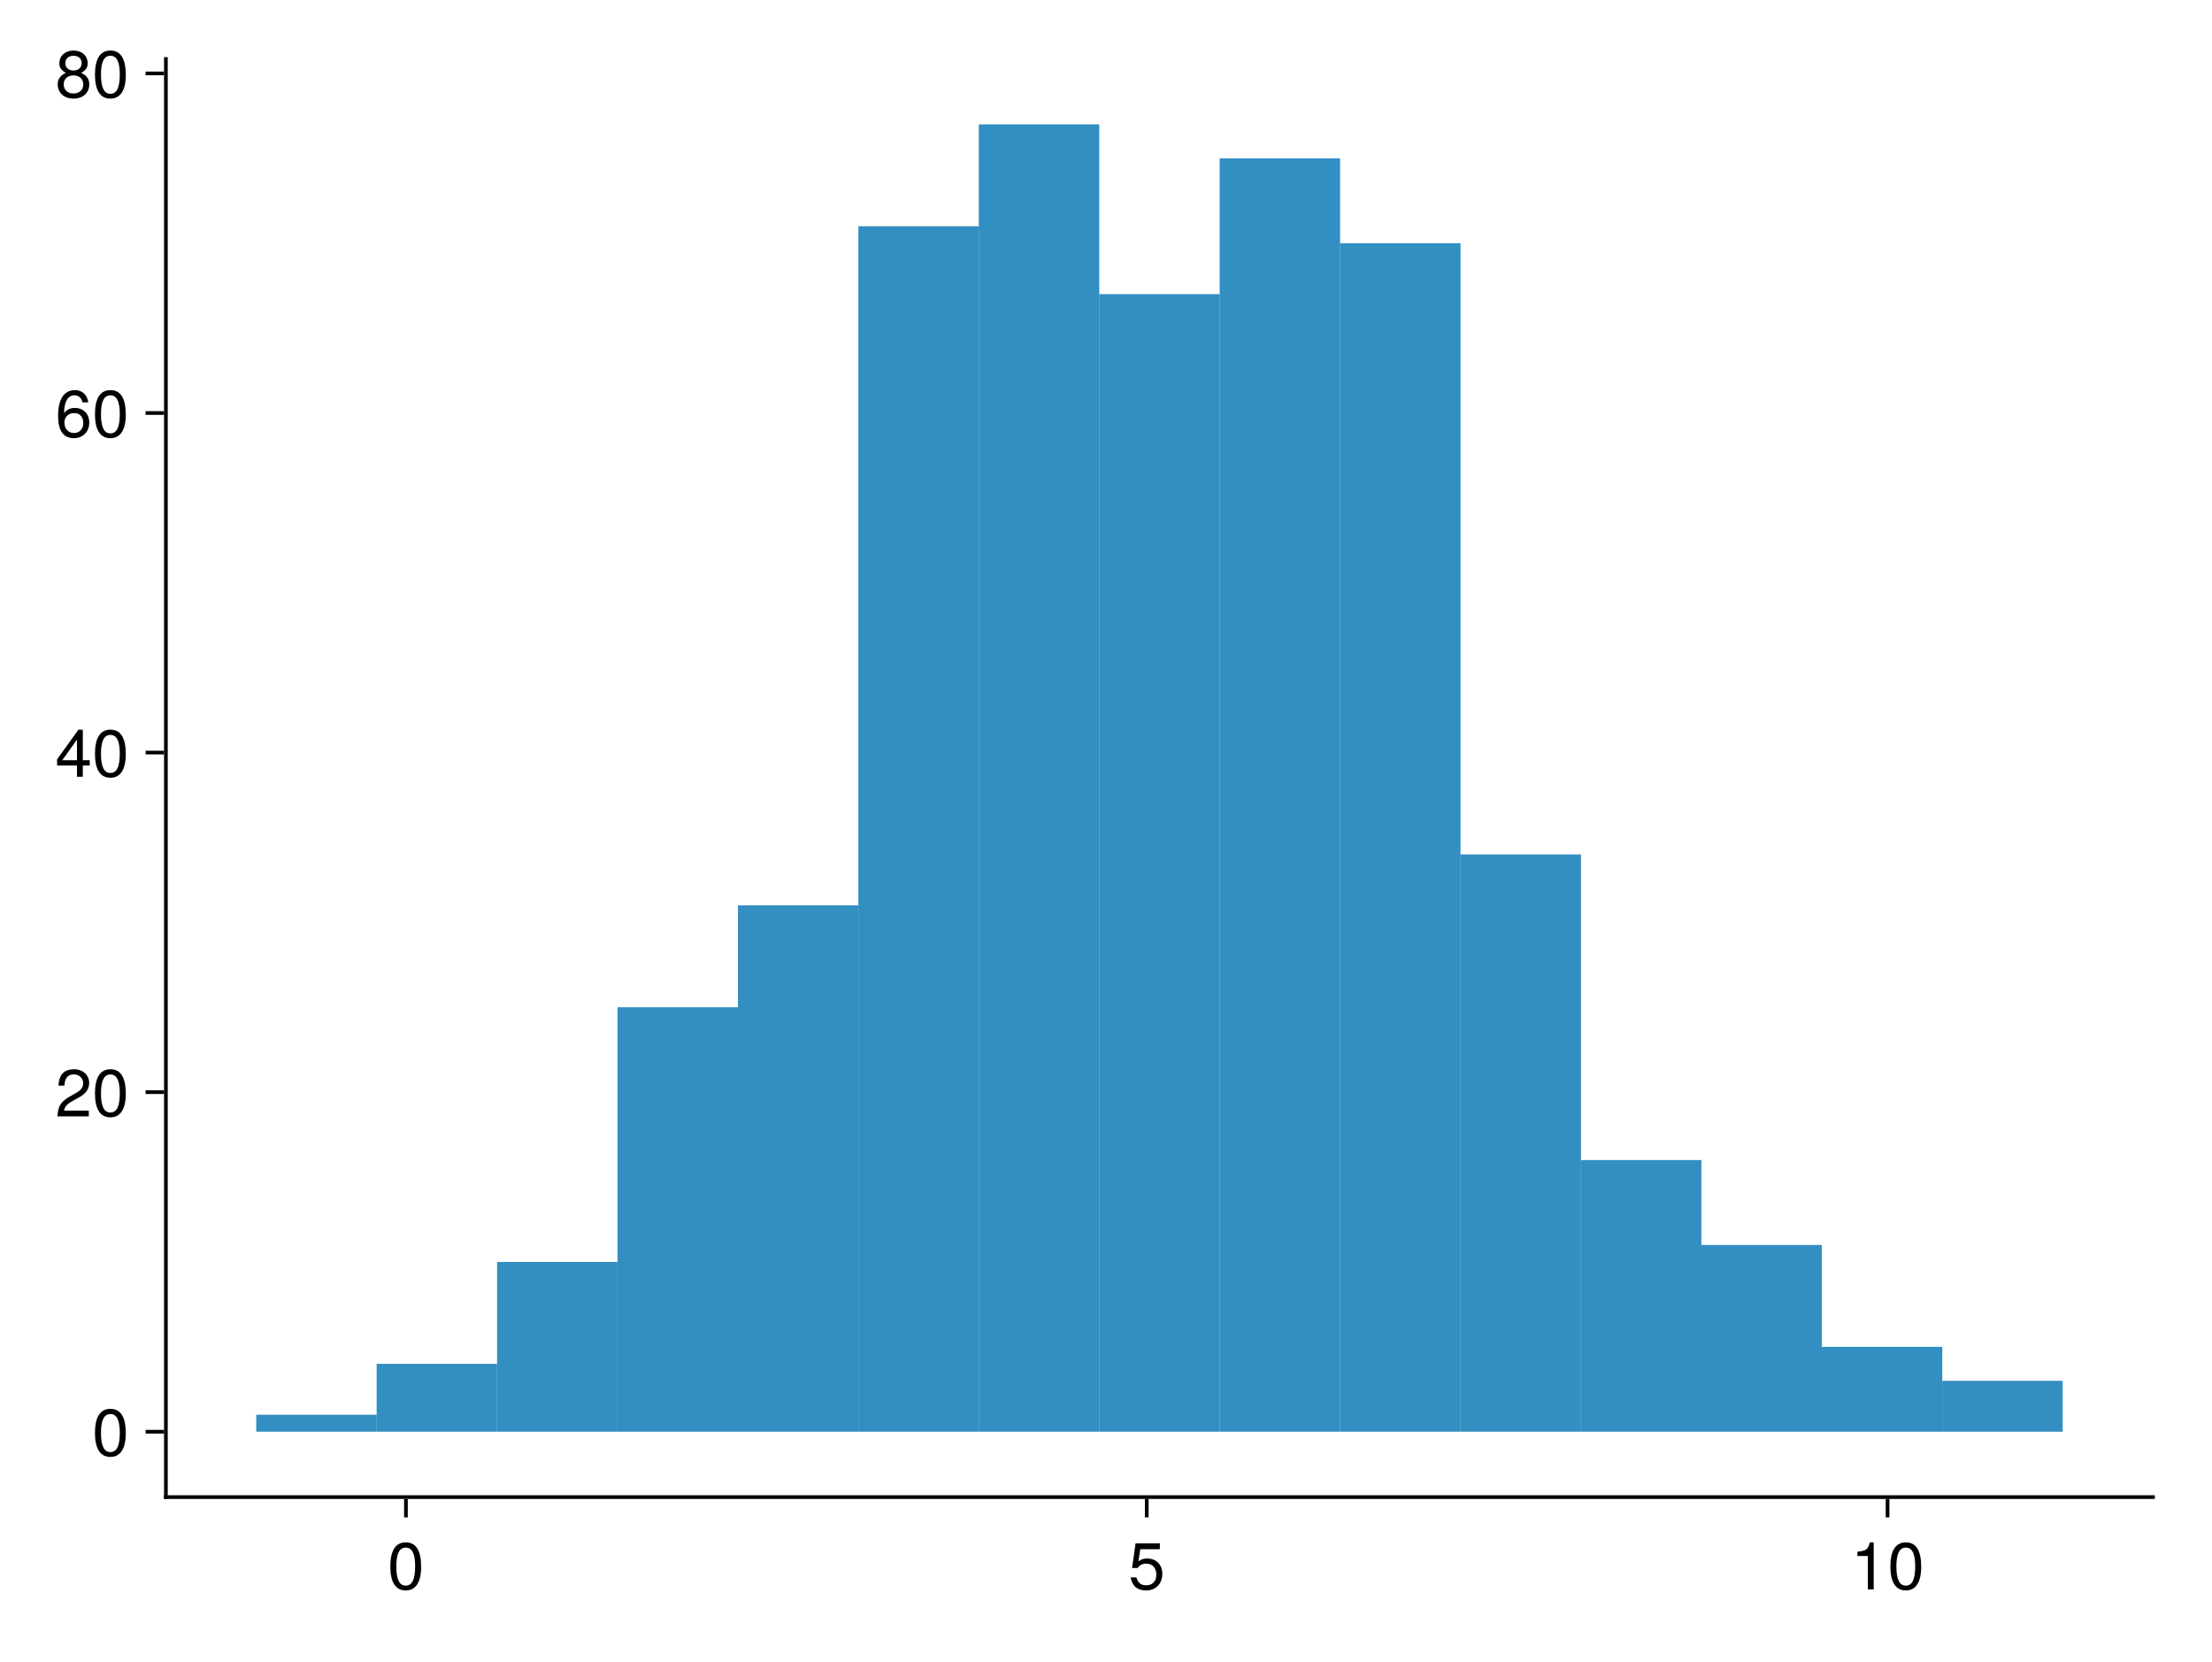
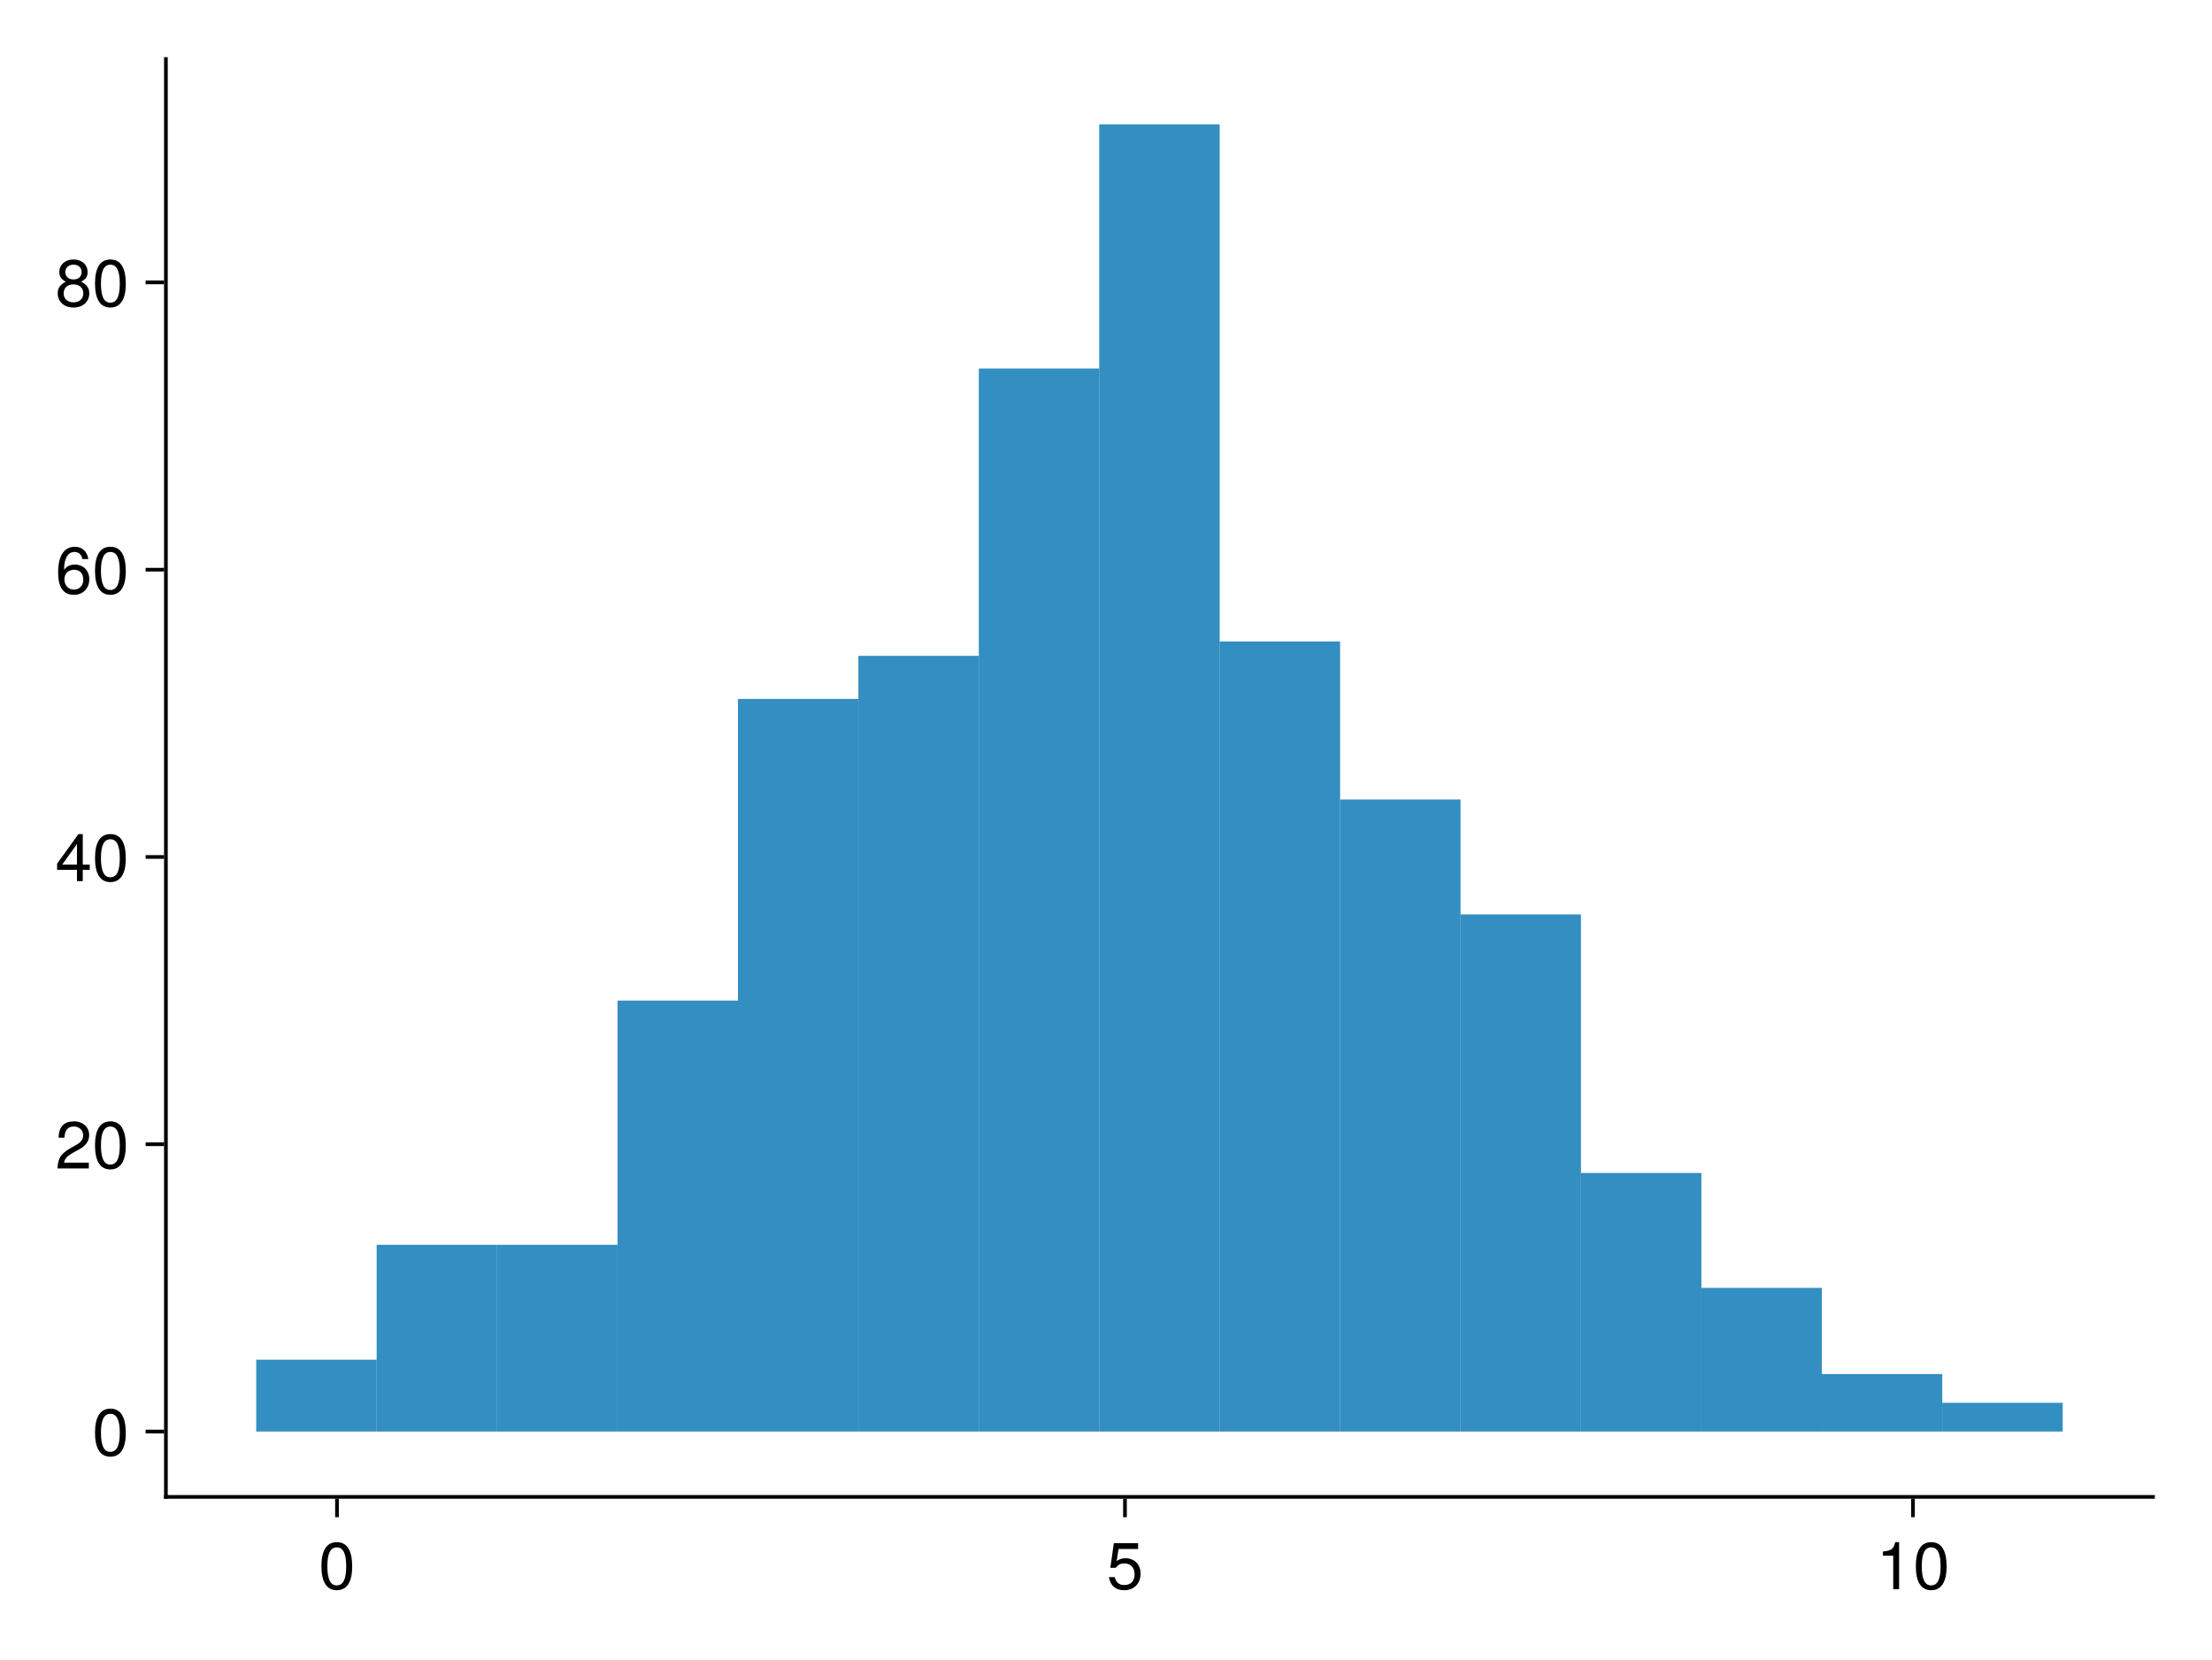
- <svg xmlns="http://www.w3.org/2000/svg" xmlns:xlink="http://www.w3.org/1999/xlink" width="450" height="338" viewBox="0 0 450 338">
+ <svg xmlns="http://www.w3.org/2000/svg" xmlns:xlink="http://www.w3.org/1999/xlink" width="600" height="450" viewBox="0 0 600 450">
  <defs>
    <g>
-       <g id="glyph-0-0-d0967e91">
-         <path d="M 6.844 -4.609 C 6.844 -1.453 5.734 0.203 3.719 0.203 C 1.656 0.203 0.578 -1.453 0.578 -4.688 C 0.578 -7.891 1.641 -9.578 3.719 -9.578 C 5.797 -9.578 6.844 -7.922 6.844 -4.609 Z M 5.625 -4.719 C 5.625 -7.281 5 -8.516 3.719 -8.516 C 2.438 -8.516 1.797 -7.297 1.797 -4.672 C 1.797 -2.047 2.438 -0.781 3.688 -0.781 C 5.016 -0.781 5.625 -2 5.625 -4.719 Z M 5.625 -4.719 " />
+       <g id="glyph-0-0-95ebbaf8">
+         <path d="M 9.125 -6.141 C 9.125 -1.938 7.656 0.266 4.953 0.266 C 2.219 0.266 0.781 -1.938 0.781 -6.25 C 0.781 -10.531 2.203 -12.766 4.953 -12.766 C 7.719 -12.766 9.125 -10.562 9.125 -6.141 Z M 7.5 -6.281 C 7.5 -9.703 6.656 -11.359 4.953 -11.359 C 3.234 -11.359 2.391 -9.719 2.391 -6.234 C 2.391 -2.734 3.234 -1.047 4.906 -1.047 C 6.672 -1.047 7.5 -2.656 7.5 -6.281 Z M 7.5 -6.281 " />
      </g>
-       <g id="glyph-1-0-d0967e91">
-         <path d="M 6.922 -3.172 C 6.922 -1.141 5.578 0.203 3.641 0.203 C 1.938 0.203 0.859 -0.547 0.469 -2.453 C 0.469 -2.453 1.656 -2.453 1.656 -2.453 C 1.938 -1.375 2.578 -0.844 3.625 -0.844 C 4.906 -0.844 5.703 -1.641 5.703 -3.016 C 5.703 -4.422 4.906 -5.25 3.625 -5.25 C 2.875 -5.25 2.422 -5.016 1.859 -4.359 C 1.859 -4.359 0.766 -4.359 0.766 -4.359 C 0.766 -4.359 1.484 -9.375 1.484 -9.375 C 1.484 -9.375 6.422 -9.375 6.422 -9.375 C 6.422 -9.375 6.422 -8.188 6.422 -8.188 C 6.422 -8.188 2.438 -8.188 2.438 -8.188 C 2.438 -8.188 2.062 -5.719 2.062 -5.719 C 2.625 -6.125 3.156 -6.297 3.828 -6.297 C 5.672 -6.297 6.922 -5.062 6.922 -3.172 Z M 6.922 -3.172 " />
+       <g id="glyph-0-1-95ebbaf8">
+         <path d="M 9.234 -4.234 C 9.234 -1.531 7.438 0.266 4.859 0.266 C 2.594 0.266 1.156 -0.734 0.625 -3.281 C 0.625 -3.281 2.219 -3.281 2.219 -3.281 C 2.594 -1.844 3.438 -1.141 4.828 -1.141 C 6.547 -1.141 7.609 -2.172 7.609 -4.016 C 7.609 -5.906 6.531 -7 4.828 -7 C 3.828 -7 3.219 -6.703 2.484 -5.812 C 2.484 -5.812 1.031 -5.812 1.031 -5.812 C 1.031 -5.812 1.984 -12.484 1.984 -12.484 C 1.984 -12.484 8.562 -12.484 8.562 -12.484 C 8.562 -12.484 8.562 -10.922 8.562 -10.922 C 8.562 -10.922 3.266 -10.922 3.266 -10.922 C 3.266 -10.922 2.75 -7.625 2.75 -7.625 C 3.484 -8.172 4.219 -8.406 5.109 -8.406 C 7.562 -8.406 9.234 -6.75 9.234 -4.234 Z M 9.234 -4.234 " />
      </g>
-       <g id="glyph-1-1-d0967e91">
-         <path d="M 4.688 0 C 4.688 0 3.5 0 3.5 0 C 3.5 0 3.5 -6.812 3.5 -6.812 C 3.5 -6.812 1.375 -6.812 1.375 -6.812 C 1.375 -6.812 1.375 -7.672 1.375 -7.672 C 3.219 -7.891 3.484 -8.094 3.906 -9.578 C 3.906 -9.578 4.688 -9.578 4.688 -9.578 C 4.688 -9.578 4.688 0 4.688 0 Z M 4.688 0 " />
+       <g id="glyph-0-2-95ebbaf8">
+         <path d="M 6.25 0 C 6.25 0 4.656 0 4.656 0 C 4.656 0 4.656 -9.094 4.656 -9.094 C 4.656 -9.094 1.844 -9.094 1.844 -9.094 C 1.844 -9.094 1.844 -10.219 1.844 -10.219 C 4.281 -10.531 4.641 -10.797 5.203 -12.766 C 5.203 -12.766 6.25 -12.766 6.25 -12.766 C 6.25 -12.766 6.25 0 6.25 0 Z M 6.25 0 " />
      </g>
-       <g id="glyph-1-2-d0967e91">
-         <path d="M 6.844 -4.609 C 6.844 -1.453 5.734 0.203 3.719 0.203 C 1.656 0.203 0.578 -1.453 0.578 -4.688 C 0.578 -7.891 1.641 -9.578 3.719 -9.578 C 5.797 -9.578 6.844 -7.922 6.844 -4.609 Z M 5.625 -4.719 C 5.625 -7.281 5 -8.516 3.719 -8.516 C 2.438 -8.516 1.797 -7.297 1.797 -4.672 C 1.797 -2.047 2.438 -0.781 3.688 -0.781 C 5.016 -0.781 5.625 -2 5.625 -4.719 Z M 5.625 -4.719 " />
+       <g id="glyph-1-0-95ebbaf8">
+         <path d="M 9.125 -6.141 C 9.125 -1.938 7.656 0.266 4.953 0.266 C 2.219 0.266 0.781 -1.938 0.781 -6.25 C 0.781 -10.531 2.203 -12.766 4.953 -12.766 C 7.719 -12.766 9.125 -10.562 9.125 -6.141 Z M 7.5 -6.281 C 7.5 -9.703 6.656 -11.359 4.953 -11.359 C 3.234 -11.359 2.391 -9.719 2.391 -6.234 C 2.391 -2.734 3.234 -1.047 4.906 -1.047 C 6.672 -1.047 7.5 -2.656 7.5 -6.281 Z M 7.5 -6.281 " />
      </g>
-       <g id="glyph-2-0-d0967e91">
-         <path d="M 6.844 -4.609 C 6.844 -1.453 5.734 0.203 3.719 0.203 C 1.656 0.203 0.578 -1.453 0.578 -4.688 C 0.578 -7.891 1.641 -9.578 3.719 -9.578 C 5.797 -9.578 6.844 -7.922 6.844 -4.609 Z M 5.625 -4.719 C 5.625 -7.281 5 -8.516 3.719 -8.516 C 2.438 -8.516 1.797 -7.297 1.797 -4.672 C 1.797 -2.047 2.438 -0.781 3.688 -0.781 C 5.016 -0.781 5.625 -2 5.625 -4.719 Z M 5.625 -4.719 " />
+       <g id="glyph-2-0-95ebbaf8">
+         <path d="M 9.203 -9.016 C 9.203 -7.453 8.281 -6.125 6.5 -5.172 C 6.5 -5.172 4.703 -4.188 4.703 -4.188 C 3.125 -3.281 2.562 -2.609 2.391 -1.562 C 2.391 -1.562 9.109 -1.562 9.109 -1.562 C 9.109 -1.562 9.109 0 9.109 0 C 9.109 0 0.609 0 0.609 0 C 0.75 -2.812 1.531 -4.016 4.188 -5.531 C 4.188 -5.531 5.844 -6.469 5.844 -6.469 C 6.984 -7.109 7.578 -7.969 7.578 -8.984 C 7.578 -10.344 6.5 -11.375 5.062 -11.375 C 3.484 -11.375 2.609 -10.469 2.484 -8.328 C 2.484 -8.328 0.906 -8.328 0.906 -8.328 C 0.984 -11.438 2.5 -12.766 5.109 -12.766 C 7.531 -12.766 9.203 -11.172 9.203 -9.016 Z M 9.203 -9.016 " />
      </g>
-       <g id="glyph-3-0-d0967e91">
-         <path d="M 6.906 -6.766 C 6.906 -5.594 6.203 -4.594 4.875 -3.875 C 4.875 -3.875 3.531 -3.141 3.531 -3.141 C 2.344 -2.453 1.922 -1.953 1.797 -1.172 C 1.797 -1.172 6.828 -1.172 6.828 -1.172 C 6.828 -1.172 6.828 0 6.828 0 C 6.828 0 0.453 0 0.453 0 C 0.562 -2.109 1.141 -3.016 3.141 -4.141 C 3.141 -4.141 4.391 -4.844 4.391 -4.844 C 5.234 -5.328 5.688 -5.984 5.688 -6.734 C 5.688 -7.766 4.875 -8.531 3.797 -8.531 C 2.625 -8.531 1.953 -7.859 1.859 -6.25 C 1.859 -6.25 0.672 -6.25 0.672 -6.25 C 0.75 -8.578 1.875 -9.578 3.828 -9.578 C 5.641 -9.578 6.906 -8.391 6.906 -6.766 Z M 6.906 -6.766 " />
+       <g id="glyph-3-0-95ebbaf8">
+         <path d="M 9.359 -3.062 C 9.359 -3.062 7.469 -3.062 7.469 -3.062 C 7.469 -3.062 7.469 0 7.469 0 C 7.469 0 5.891 0 5.891 0 C 5.891 0 5.891 -3.062 5.891 -3.062 C 5.891 -3.062 0.5 -3.062 0.5 -3.062 C 0.5 -3.062 0.5 -4.734 0.5 -4.734 C 0.5 -4.734 6.297 -12.766 6.297 -12.766 C 6.297 -12.766 7.469 -12.766 7.469 -12.766 C 7.469 -12.766 7.469 -4.484 7.469 -4.484 C 7.469 -4.484 9.359 -4.484 9.359 -4.484 C 9.359 -4.484 9.359 -3.062 9.359 -3.062 Z M 5.891 -4.484 C 5.891 -4.484 5.891 -10.062 5.891 -10.062 C 5.891 -10.062 1.891 -4.484 1.891 -4.484 C 1.891 -4.484 5.891 -4.484 5.891 -4.484 Z M 5.891 -4.484 " />
      </g>
-       <g id="glyph-4-0-d0967e91">
-         <path d="M 6.844 -4.609 C 6.844 -1.453 5.734 0.203 3.719 0.203 C 1.656 0.203 0.578 -1.453 0.578 -4.688 C 0.578 -7.891 1.641 -9.578 3.719 -9.578 C 5.797 -9.578 6.844 -7.922 6.844 -4.609 Z M 5.625 -4.719 C 5.625 -7.281 5 -8.516 3.719 -8.516 C 2.438 -8.516 1.797 -7.297 1.797 -4.672 C 1.797 -2.047 2.438 -0.781 3.688 -0.781 C 5.016 -0.781 5.625 -2 5.625 -4.719 Z M 5.625 -4.719 " />
+       <g id="glyph-4-0-95ebbaf8">
+         <path d="M 9.125 -6.141 C 9.125 -1.938 7.656 0.266 4.953 0.266 C 2.219 0.266 0.781 -1.938 0.781 -6.25 C 0.781 -10.531 2.203 -12.766 4.953 -12.766 C 7.719 -12.766 9.125 -10.562 9.125 -6.141 Z M 7.5 -6.281 C 7.5 -9.703 6.656 -11.359 4.953 -11.359 C 3.234 -11.359 2.391 -9.719 2.391 -6.234 C 2.391 -2.734 3.234 -1.047 4.906 -1.047 C 6.672 -1.047 7.5 -2.656 7.5 -6.281 Z M 7.5 -6.281 " />
      </g>
-       <g id="glyph-5-0-d0967e91">
-         <path d="M 7.016 -2.297 C 7.016 -2.297 5.609 -2.297 5.609 -2.297 C 5.609 -2.297 5.609 0 5.609 0 C 5.609 0 4.422 0 4.422 0 C 4.422 0 4.422 -2.297 4.422 -2.297 C 4.422 -2.297 0.375 -2.297 0.375 -2.297 C 0.375 -2.297 0.375 -3.547 0.375 -3.547 C 0.375 -3.547 4.719 -9.578 4.719 -9.578 C 4.719 -9.578 5.609 -9.578 5.609 -9.578 C 5.609 -9.578 5.609 -3.359 5.609 -3.359 C 5.609 -3.359 7.016 -3.359 7.016 -3.359 C 7.016 -3.359 7.016 -2.297 7.016 -2.297 Z M 4.422 -3.359 C 4.422 -3.359 4.422 -7.547 4.422 -7.547 C 4.422 -7.547 1.422 -3.359 1.422 -3.359 C 1.422 -3.359 4.422 -3.359 4.422 -3.359 Z M 4.422 -3.359 " />
+       <g id="glyph-5-0-95ebbaf8">
+         <path d="M 9.234 -3.953 C 9.234 -1.453 7.484 0.266 5.062 0.266 C 2.141 0.266 0.781 -1.844 0.781 -5.812 C 0.781 -10.266 2.375 -12.766 5.344 -12.766 C 7.297 -12.766 8.656 -11.516 8.969 -9.438 C 8.969 -9.438 7.375 -9.438 7.375 -9.438 C 7.125 -10.656 6.359 -11.359 5.234 -11.359 C 3.422 -11.359 2.406 -9.625 2.391 -6.516 C 3.078 -7.453 4.062 -7.938 5.328 -7.938 C 7.609 -7.938 9.234 -6.344 9.234 -3.953 Z M 7.609 -3.828 C 7.609 -5.547 6.656 -6.531 5.125 -6.531 C 3.562 -6.531 2.484 -5.516 2.484 -3.922 C 2.484 -2.281 3.594 -1.141 5.078 -1.141 C 6.531 -1.141 7.609 -2.234 7.609 -3.828 Z M 7.609 -3.828 " />
      </g>
-       <g id="glyph-5-1-d0967e91">
-         <path d="M 6.922 -2.969 C 6.922 -1.094 5.609 0.203 3.797 0.203 C 1.609 0.203 0.578 -1.375 0.578 -4.359 C 0.578 -7.688 1.781 -9.578 4.016 -9.578 C 5.469 -9.578 6.5 -8.641 6.719 -7.078 C 6.719 -7.078 5.531 -7.078 5.531 -7.078 C 5.344 -7.984 4.766 -8.516 3.922 -8.516 C 2.562 -8.516 1.812 -7.219 1.797 -4.891 C 2.312 -5.594 3.047 -5.953 4 -5.953 C 5.703 -5.953 6.922 -4.75 6.922 -2.969 Z M 5.703 -2.875 C 5.703 -4.156 5 -4.906 3.844 -4.906 C 2.672 -4.906 1.859 -4.125 1.859 -2.938 C 1.859 -1.719 2.703 -0.844 3.812 -0.844 C 4.906 -0.844 5.703 -1.672 5.703 -2.875 Z M 5.703 -2.875 " />
+       <g id="glyph-6-0-95ebbaf8">
+         <path d="M 9.125 -6.141 C 9.125 -1.938 7.656 0.266 4.953 0.266 C 2.219 0.266 0.781 -1.938 0.781 -6.25 C 0.781 -10.531 2.203 -12.766 4.953 -12.766 C 7.719 -12.766 9.125 -10.562 9.125 -6.141 Z M 7.5 -6.281 C 7.5 -9.703 6.656 -11.359 4.953 -11.359 C 3.234 -11.359 2.391 -9.719 2.391 -6.234 C 2.391 -2.734 3.234 -1.047 4.906 -1.047 C 6.672 -1.047 7.5 -2.656 7.5 -6.281 Z M 7.5 -6.281 " />
      </g>
-       <g id="glyph-6-0-d0967e91">
-         <path d="M 6.844 -4.609 C 6.844 -1.453 5.734 0.203 3.719 0.203 C 1.656 0.203 0.578 -1.453 0.578 -4.688 C 0.578 -7.891 1.641 -9.578 3.719 -9.578 C 5.797 -9.578 6.844 -7.922 6.844 -4.609 Z M 5.625 -4.719 C 5.625 -7.281 5 -8.516 3.719 -8.516 C 2.438 -8.516 1.797 -7.297 1.797 -4.672 C 1.797 -2.047 2.438 -0.781 3.688 -0.781 C 5.016 -0.781 5.625 -2 5.625 -4.719 Z M 5.625 -4.719 " />
+       <g id="glyph-7-0-95ebbaf8">
+         <path d="M 9.234 -3.594 C 9.234 -1.281 7.469 0.266 4.953 0.266 C 2.438 0.266 0.672 -1.281 0.672 -3.625 C 0.672 -5.016 1.391 -6.016 2.844 -6.719 C 1.547 -7.531 1.109 -8.172 1.109 -9.359 C 1.109 -11.359 2.703 -12.766 4.953 -12.766 C 7.219 -12.766 8.781 -11.359 8.781 -9.359 C 8.781 -8.156 8.359 -7.5 7.031 -6.719 C 8.516 -6.016 9.234 -5.016 9.234 -3.594 Z M 7.156 -9.328 C 7.156 -10.562 6.297 -11.359 4.953 -11.359 C 3.625 -11.359 2.734 -10.562 2.734 -9.344 C 2.734 -8.141 3.625 -7.344 4.953 -7.344 C 6.281 -7.344 7.156 -8.141 7.156 -9.328 Z M 7.609 -3.578 C 7.609 -5.078 6.531 -6.016 4.953 -6.016 C 3.359 -6.016 2.281 -5.078 2.281 -3.578 C 2.281 -2.094 3.359 -1.141 4.906 -1.141 C 6.531 -1.141 7.609 -2.062 7.609 -3.578 Z M 7.609 -3.578 " />
      </g>
-       <g id="glyph-7-0-d0967e91">
-         <path d="M 6.922 -2.703 C 6.922 -0.953 5.609 0.203 3.719 0.203 C 1.828 0.203 0.5 -0.953 0.5 -2.719 C 0.5 -3.766 1.047 -4.516 2.141 -5.031 C 1.156 -5.641 0.844 -6.125 0.844 -7.016 C 0.844 -8.516 2.031 -9.578 3.719 -9.578 C 5.406 -9.578 6.594 -8.516 6.594 -7.016 C 6.594 -6.109 6.266 -5.625 5.281 -5.031 C 6.391 -4.516 6.922 -3.766 6.922 -2.703 Z M 5.375 -7 C 5.375 -7.922 4.719 -8.516 3.719 -8.516 C 2.719 -8.516 2.047 -7.922 2.047 -7 C 2.047 -6.109 2.719 -5.516 3.719 -5.516 C 4.719 -5.516 5.375 -6.109 5.375 -7 Z M 5.703 -2.688 C 5.703 -3.812 4.906 -4.516 3.719 -4.516 C 2.531 -4.516 1.719 -3.812 1.719 -2.688 C 1.719 -1.562 2.531 -0.844 3.688 -0.844 C 4.906 -0.844 5.703 -1.547 5.703 -2.688 Z M 5.703 -2.688 " />
-       </g>
-       <g id="glyph-8-0-d0967e91">
-         <path d="M 6.844 -4.609 C 6.844 -1.453 5.734 0.203 3.719 0.203 C 1.656 0.203 0.578 -1.453 0.578 -4.688 C 0.578 -7.891 1.641 -9.578 3.719 -9.578 C 5.797 -9.578 6.844 -7.922 6.844 -4.609 Z M 5.625 -4.719 C 5.625 -7.281 5 -8.516 3.719 -8.516 C 2.438 -8.516 1.797 -7.297 1.797 -4.672 C 1.797 -2.047 2.438 -0.781 3.688 -0.781 C 5.016 -0.781 5.625 -2 5.625 -4.719 Z M 5.625 -4.719 " />
+       <g id="glyph-8-0-95ebbaf8">
+         <path d="M 9.125 -6.141 C 9.125 -1.938 7.656 0.266 4.953 0.266 C 2.219 0.266 0.781 -1.938 0.781 -6.25 C 0.781 -10.531 2.203 -12.766 4.953 -12.766 C 7.719 -12.766 9.125 -10.562 9.125 -6.141 Z M 7.5 -6.281 C 7.5 -9.703 6.656 -11.359 4.953 -11.359 C 3.234 -11.359 2.391 -9.719 2.391 -6.234 C 2.391 -2.734 3.234 -1.047 4.906 -1.047 C 6.672 -1.047 7.5 -2.656 7.5 -6.281 Z M 7.5 -6.281 " />
      </g>
    </g>
  </defs>
-   <path fill-rule="nonzero" fill="rgb(100%, 100%, 100%)" fill-opacity="1" d="M 0 0 L 450 0 L 450 337.5 L 0 337.5 Z M 0 0 " />
-   <path fill-rule="nonzero" fill="rgb(100%, 100%, 100%)" fill-opacity="1" d="M 33.75 304.5 L 438 304.5 L 438 12 L 33.75 12 Z M 33.75 304.5 " />
+   <rect x="-60" y="-45" width="720" height="540" fill="rgb(100%, 100%, 100%)" fill-opacity="1" />
+   <path fill-rule="nonzero" fill="rgb(100%, 100%, 100%)" fill-opacity="1" d="M 45 406 L 584 406 L 584 16 L 45 16 Z M 45 406 " />
  <g fill="rgb(0%, 0%, 0%)" fill-opacity="1">
-     <use xlink:href="#glyph-0-0-d0967e91" x="78.828" y="323.285" />
+     <use xlink:href="#glyph-0-0-95ebbaf8" x="86.405" y="431.046" />
  </g>
  <g fill="rgb(0%, 0%, 0%)" fill-opacity="1">
-     <use xlink:href="#glyph-1-0-d0967e91" x="229.535" y="323.285" />
+     <use xlink:href="#glyph-0-1-95ebbaf8" x="300.143" y="431.046" />
  </g>
  <g fill="rgb(0%, 0%, 0%)" fill-opacity="1">
-     <use xlink:href="#glyph-1-1-d0967e91" x="376.49" y="323.285" />
+     <use xlink:href="#glyph-0-2-95ebbaf8" x="508.878" y="431.046" />
  </g>
  <g fill="rgb(0%, 0%, 0%)" fill-opacity="1">
-     <use xlink:href="#glyph-1-2-d0967e91" x="383.996" y="323.285" />
+     <use xlink:href="#glyph-0-0-95ebbaf8" x="518.886" y="431.046" />
  </g>
  <g fill="rgb(0%, 0%, 0%)" fill-opacity="1">
-     <use xlink:href="#glyph-2-0-d0967e91" x="18.744" y="296.125" />
+     <use xlink:href="#glyph-1-0-95ebbaf8" x="24.992" y="394.834" />
  </g>
  <g fill="rgb(0%, 0%, 0%)" fill-opacity="1">
-     <use xlink:href="#glyph-3-0-d0967e91" x="11.238" y="227.058" />
+     <use xlink:href="#glyph-2-0-95ebbaf8" x="14.984" y="316.912" />
  </g>
  <g fill="rgb(0%, 0%, 0%)" fill-opacity="1">
-     <use xlink:href="#glyph-4-0-d0967e91" x="18.744" y="227.058" />
+     <use xlink:href="#glyph-1-0-95ebbaf8" x="24.992" y="316.912" />
  </g>
  <g fill="rgb(0%, 0%, 0%)" fill-opacity="1">
-     <use xlink:href="#glyph-5-0-d0967e91" x="11.238" y="157.991" />
+     <use xlink:href="#glyph-3-0-95ebbaf8" x="14.984" y="238.99" />
  </g>
  <g fill="rgb(0%, 0%, 0%)" fill-opacity="1">
-     <use xlink:href="#glyph-6-0-d0967e91" x="18.744" y="157.991" />
+     <use xlink:href="#glyph-4-0-95ebbaf8" x="24.992" y="238.99" />
  </g>
  <g fill="rgb(0%, 0%, 0%)" fill-opacity="1">
-     <use xlink:href="#glyph-5-1-d0967e91" x="11.238" y="88.923" />
+     <use xlink:href="#glyph-5-0-95ebbaf8" x="14.984" y="161.068" />
  </g>
  <g fill="rgb(0%, 0%, 0%)" fill-opacity="1">
-     <use xlink:href="#glyph-6-0-d0967e91" x="18.744" y="88.923" />
+     <use xlink:href="#glyph-6-0-95ebbaf8" x="24.992" y="161.068" />
  </g>
  <g fill="rgb(0%, 0%, 0%)" fill-opacity="1">
-     <use xlink:href="#glyph-7-0-d0967e91" x="11.238" y="19.856" />
+     <use xlink:href="#glyph-7-0-95ebbaf8" x="14.984" y="83.145" />
  </g>
  <g fill="rgb(0%, 0%, 0%)" fill-opacity="1">
-     <use xlink:href="#glyph-8-0-d0967e91" x="18.744" y="19.856" />
+     <use xlink:href="#glyph-8-0-95ebbaf8" x="24.992" y="83.145" />
  </g>
-   <path fill-rule="nonzero" fill="rgb(0%, 44.706%, 69.804%)" fill-opacity="0.8" d="M 52.125 291.203 L 76.625 291.203 L 76.625 287.75 L 52.125 287.75 Z M 52.125 291.203 " />
-   <path fill-rule="nonzero" fill="rgb(0%, 44.706%, 69.804%)" fill-opacity="0.8" d="M 76.625 291.203 L 101.125 291.203 L 101.125 277.391 L 76.625 277.391 Z M 76.625 291.203 " />
-   <path fill-rule="nonzero" fill="rgb(0%, 44.706%, 69.804%)" fill-opacity="0.8" d="M 101.125 291.203 L 125.625 291.203 L 125.625 256.668 L 101.125 256.668 Z M 101.125 291.203 " />
-   <path fill-rule="nonzero" fill="rgb(0%, 44.706%, 69.804%)" fill-opacity="0.8" d="M 125.625 291.203 L 150.125 291.203 L 150.125 204.867 L 125.625 204.867 Z M 125.625 291.203 " />
-   <path fill-rule="nonzero" fill="rgb(0%, 44.706%, 69.804%)" fill-opacity="0.8" d="M 150.125 291.203 L 174.625 291.203 L 174.625 184.148 L 150.125 184.148 Z M 150.125 291.203 " />
-   <path fill-rule="nonzero" fill="rgb(0%, 44.706%, 69.804%)" fill-opacity="0.8" d="M 174.625 291.203 L 199.125 291.203 L 199.125 46.016 L 174.625 46.016 Z M 174.625 291.203 " />
-   <path fill-rule="nonzero" fill="rgb(0%, 44.706%, 69.804%)" fill-opacity="0.8" d="M 199.125 291.203 L 223.625 291.203 L 223.625 25.293 L 199.125 25.293 Z M 199.125 291.203 " />
-   <path fill-rule="nonzero" fill="rgb(0%, 44.706%, 69.804%)" fill-opacity="0.8" d="M 223.625 291.203 L 248.125 291.203 L 248.125 59.828 L 223.625 59.828 Z M 223.625 291.203 " />
-   <path fill-rule="nonzero" fill="rgb(0%, 44.706%, 69.804%)" fill-opacity="0.8" d="M 248.125 291.203 L 272.625 291.203 L 272.625 32.199 L 248.125 32.199 Z M 248.125 291.203 " />
-   <path fill-rule="nonzero" fill="rgb(0%, 44.706%, 69.804%)" fill-opacity="0.8" d="M 272.625 291.203 L 297.125 291.203 L 297.125 49.469 L 272.625 49.469 Z M 272.625 291.203 " />
-   <path fill-rule="nonzero" fill="rgb(0%, 44.706%, 69.804%)" fill-opacity="0.8" d="M 297.125 291.203 L 321.625 291.203 L 321.625 173.789 L 297.125 173.789 Z M 297.125 291.203 " />
-   <path fill-rule="nonzero" fill="rgb(0%, 44.706%, 69.804%)" fill-opacity="0.8" d="M 321.625 291.203 L 346.125 291.203 L 346.125 235.949 L 321.625 235.949 Z M 321.625 291.203 " />
-   <path fill-rule="nonzero" fill="rgb(0%, 44.706%, 69.804%)" fill-opacity="0.8" d="M 346.125 291.203 L 370.625 291.203 L 370.625 253.215 L 346.125 253.215 Z M 346.125 291.203 " />
-   <path fill-rule="nonzero" fill="rgb(0%, 44.706%, 69.804%)" fill-opacity="0.8" d="M 370.625 291.203 L 395.125 291.203 L 395.125 273.938 L 370.625 273.938 Z M 370.625 291.203 " />
-   <path fill-rule="nonzero" fill="rgb(0%, 44.706%, 69.804%)" fill-opacity="0.8" d="M 395.125 291.203 L 419.625 291.203 L 419.625 280.844 L 395.125 280.844 Z M 395.125 291.203 " />
-   <path fill="none" stroke-width="1" stroke-linecap="butt" stroke-linejoin="miter" stroke="rgb(0%, 0%, 0%)" stroke-opacity="1" stroke-miterlimit="2" d="M 110.109 406.5 L 110.109 411.5 " transform="matrix(0.75, 0, 0, 0.75, 0, 0)" />
-   <path fill="none" stroke-width="1" stroke-linecap="butt" stroke-linejoin="miter" stroke="rgb(0%, 0%, 0%)" stroke-opacity="1" stroke-miterlimit="2" d="M 311.052 406.5 L 311.052 411.5 " transform="matrix(0.75, 0, 0, 0.75, 0, 0)" />
-   <path fill="none" stroke-width="1" stroke-linecap="butt" stroke-linejoin="miter" stroke="rgb(0%, 0%, 0%)" stroke-opacity="1" stroke-miterlimit="2" d="M 511.995 406.5 L 511.995 411.5 " transform="matrix(0.75, 0, 0, 0.75, 0, 0)" />
-   <path fill="none" stroke-width="1" stroke-linecap="butt" stroke-linejoin="miter" stroke="rgb(0%, 0%, 0%)" stroke-opacity="1" stroke-miterlimit="2" d="M 44.5 388.271 L 39.5 388.271 " transform="matrix(0.75, 0, 0, 0.75, 0, 0)" />
-   <path fill="none" stroke-width="1" stroke-linecap="butt" stroke-linejoin="miter" stroke="rgb(0%, 0%, 0%)" stroke-opacity="1" stroke-miterlimit="2" d="M 44.5 296.182 L 39.5 296.182 " transform="matrix(0.75, 0, 0, 0.75, 0, 0)" />
-   <path fill="none" stroke-width="1" stroke-linecap="butt" stroke-linejoin="miter" stroke="rgb(0%, 0%, 0%)" stroke-opacity="1" stroke-miterlimit="2" d="M 44.5 204.094 L 39.5 204.094 " transform="matrix(0.75, 0, 0, 0.75, 0, 0)" />
-   <path fill="none" stroke-width="1" stroke-linecap="butt" stroke-linejoin="miter" stroke="rgb(0%, 0%, 0%)" stroke-opacity="1" stroke-miterlimit="2" d="M 44.5 112.005 L 39.5 112.005 " transform="matrix(0.75, 0, 0, 0.75, 0, 0)" />
-   <path fill="none" stroke-width="1" stroke-linecap="butt" stroke-linejoin="miter" stroke="rgb(0%, 0%, 0%)" stroke-opacity="1" stroke-miterlimit="2" d="M 44.5 19.911 L 39.5 19.911 " transform="matrix(0.75, 0, 0, 0.75, 0, 0)" />
-   <path fill="none" stroke-width="1" stroke-linecap="butt" stroke-linejoin="miter" stroke="rgb(0%, 0%, 0%)" stroke-opacity="1" stroke-miterlimit="2" d="M 44.5 406 L 584.5 406 " transform="matrix(0.75, 0, 0, 0.75, 0, 0)" />
-   <path fill="none" stroke-width="1" stroke-linecap="butt" stroke-linejoin="miter" stroke="rgb(0%, 0%, 0%)" stroke-opacity="1" stroke-miterlimit="2" d="M 45 406.5 L 45 15.5 " transform="matrix(0.75, 0, 0, 0.75, 0, 0)" />
+   <path fill-rule="nonzero" fill="rgb(0%, 44.706%, 69.804%)" fill-opacity="0.8" d="M 69.5 388.273 L 102.168 388.273 L 102.168 368.793 L 69.5 368.793 Z M 69.5 388.273 " />
+   <path fill-rule="nonzero" fill="rgb(0%, 44.706%, 69.804%)" fill-opacity="0.8" d="M 102.168 388.273 L 134.836 388.273 L 134.836 337.625 L 102.168 337.625 Z M 102.168 388.273 " />
+   <path fill-rule="nonzero" fill="rgb(0%, 44.706%, 69.804%)" fill-opacity="0.8" d="M 134.832 388.273 L 167.5 388.273 L 167.5 337.625 L 134.832 337.625 Z M 134.832 388.273 " />
+   <path fill-rule="nonzero" fill="rgb(0%, 44.706%, 69.804%)" fill-opacity="0.8" d="M 167.5 388.273 L 200.168 388.273 L 200.168 271.391 L 167.5 271.391 Z M 167.5 388.273 " />
+   <path fill-rule="nonzero" fill="rgb(0%, 44.706%, 69.804%)" fill-opacity="0.8" d="M 200.168 388.273 L 232.836 388.273 L 232.836 189.57 L 200.168 189.57 Z M 200.168 388.273 " />
+   <path fill-rule="nonzero" fill="rgb(0%, 44.706%, 69.804%)" fill-opacity="0.8" d="M 232.832 388.273 L 265.5 388.273 L 265.5 177.883 L 232.832 177.883 Z M 232.832 388.273 " />
+   <path fill-rule="nonzero" fill="rgb(0%, 44.706%, 69.804%)" fill-opacity="0.8" d="M 265.5 388.273 L 298.168 388.273 L 298.168 99.961 L 265.5 99.961 Z M 265.5 388.273 " />
+   <path fill-rule="nonzero" fill="rgb(0%, 44.706%, 69.804%)" fill-opacity="0.8" d="M 298.168 388.273 L 330.836 388.273 L 330.836 33.727 L 298.168 33.727 Z M 298.168 388.273 " />
+   <path fill-rule="nonzero" fill="rgb(0%, 44.706%, 69.804%)" fill-opacity="0.8" d="M 330.832 388.273 L 363.5 388.273 L 363.5 173.988 L 330.832 173.988 Z M 330.832 388.273 " />
+   <path fill-rule="nonzero" fill="rgb(0%, 44.706%, 69.804%)" fill-opacity="0.8" d="M 363.5 388.273 L 396.168 388.273 L 396.168 216.844 L 363.5 216.844 Z M 363.5 388.273 " />
+   <path fill-rule="nonzero" fill="rgb(0%, 44.706%, 69.804%)" fill-opacity="0.8" d="M 396.168 388.273 L 428.836 388.273 L 428.836 248.016 L 396.168 248.016 Z M 396.168 388.273 " />
+   <path fill-rule="nonzero" fill="rgb(0%, 44.706%, 69.804%)" fill-opacity="0.8" d="M 428.832 388.273 L 461.5 388.273 L 461.5 318.145 L 428.832 318.145 Z M 428.832 388.273 " />
+   <path fill-rule="nonzero" fill="rgb(0%, 44.706%, 69.804%)" fill-opacity="0.8" d="M 461.5 388.273 L 494.168 388.273 L 494.168 349.312 L 461.5 349.312 Z M 461.5 388.273 " />
+   <path fill-rule="nonzero" fill="rgb(0%, 44.706%, 69.804%)" fill-opacity="0.8" d="M 494.168 388.273 L 526.836 388.273 L 526.836 372.688 L 494.168 372.688 Z M 494.168 388.273 " />
+   <path fill-rule="nonzero" fill="rgb(0%, 44.706%, 69.804%)" fill-opacity="0.8" d="M 526.832 388.273 L 559.5 388.273 L 559.5 380.48 L 526.832 380.48 Z M 526.832 388.273 " />
+   <path fill="none" stroke-width="1" stroke-linecap="butt" stroke-linejoin="miter" stroke="rgb(0%, 0%, 0%)" stroke-opacity="1" stroke-miterlimit="1.155" d="M 91.41 406.5 L 91.41 411.5 " />
+   <path fill="none" stroke-width="1" stroke-linecap="butt" stroke-linejoin="miter" stroke="rgb(0%, 0%, 0%)" stroke-opacity="1" stroke-miterlimit="1.155" d="M 305.148 406.5 L 305.148 411.5 " />
+   <path fill="none" stroke-width="1" stroke-linecap="butt" stroke-linejoin="miter" stroke="rgb(0%, 0%, 0%)" stroke-opacity="1" stroke-miterlimit="1.155" d="M 518.887 406.5 L 518.887 411.5 " />
+   <path fill="none" stroke-width="1" stroke-linecap="butt" stroke-linejoin="miter" stroke="rgb(0%, 0%, 0%)" stroke-opacity="1" stroke-miterlimit="1.155" d="M 44.5 388.273 L 39.5 388.273 " />
+   <path fill="none" stroke-width="1" stroke-linecap="butt" stroke-linejoin="miter" stroke="rgb(0%, 0%, 0%)" stroke-opacity="1" stroke-miterlimit="1.155" d="M 44.5 310.352 L 39.5 310.352 " />
+   <path fill="none" stroke-width="1" stroke-linecap="butt" stroke-linejoin="miter" stroke="rgb(0%, 0%, 0%)" stroke-opacity="1" stroke-miterlimit="1.155" d="M 44.5 232.43 L 39.5 232.43 " />
+   <path fill="none" stroke-width="1" stroke-linecap="butt" stroke-linejoin="miter" stroke="rgb(0%, 0%, 0%)" stroke-opacity="1" stroke-miterlimit="1.155" d="M 44.5 154.508 L 39.5 154.508 " />
+   <path fill="none" stroke-width="1" stroke-linecap="butt" stroke-linejoin="miter" stroke="rgb(0%, 0%, 0%)" stroke-opacity="1" stroke-miterlimit="1.155" d="M 44.5 76.586 L 39.5 76.586 " />
+   <path fill="none" stroke-width="1" stroke-linecap="butt" stroke-linejoin="miter" stroke="rgb(0%, 0%, 0%)" stroke-opacity="1" stroke-miterlimit="1.155" d="M 44.5 406 L 584.5 406 " />
+   <path fill="none" stroke-width="1" stroke-linecap="butt" stroke-linejoin="miter" stroke="rgb(0%, 0%, 0%)" stroke-opacity="1" stroke-miterlimit="1.155" d="M 45 406.5 L 45 15.5 " />
</svg>
